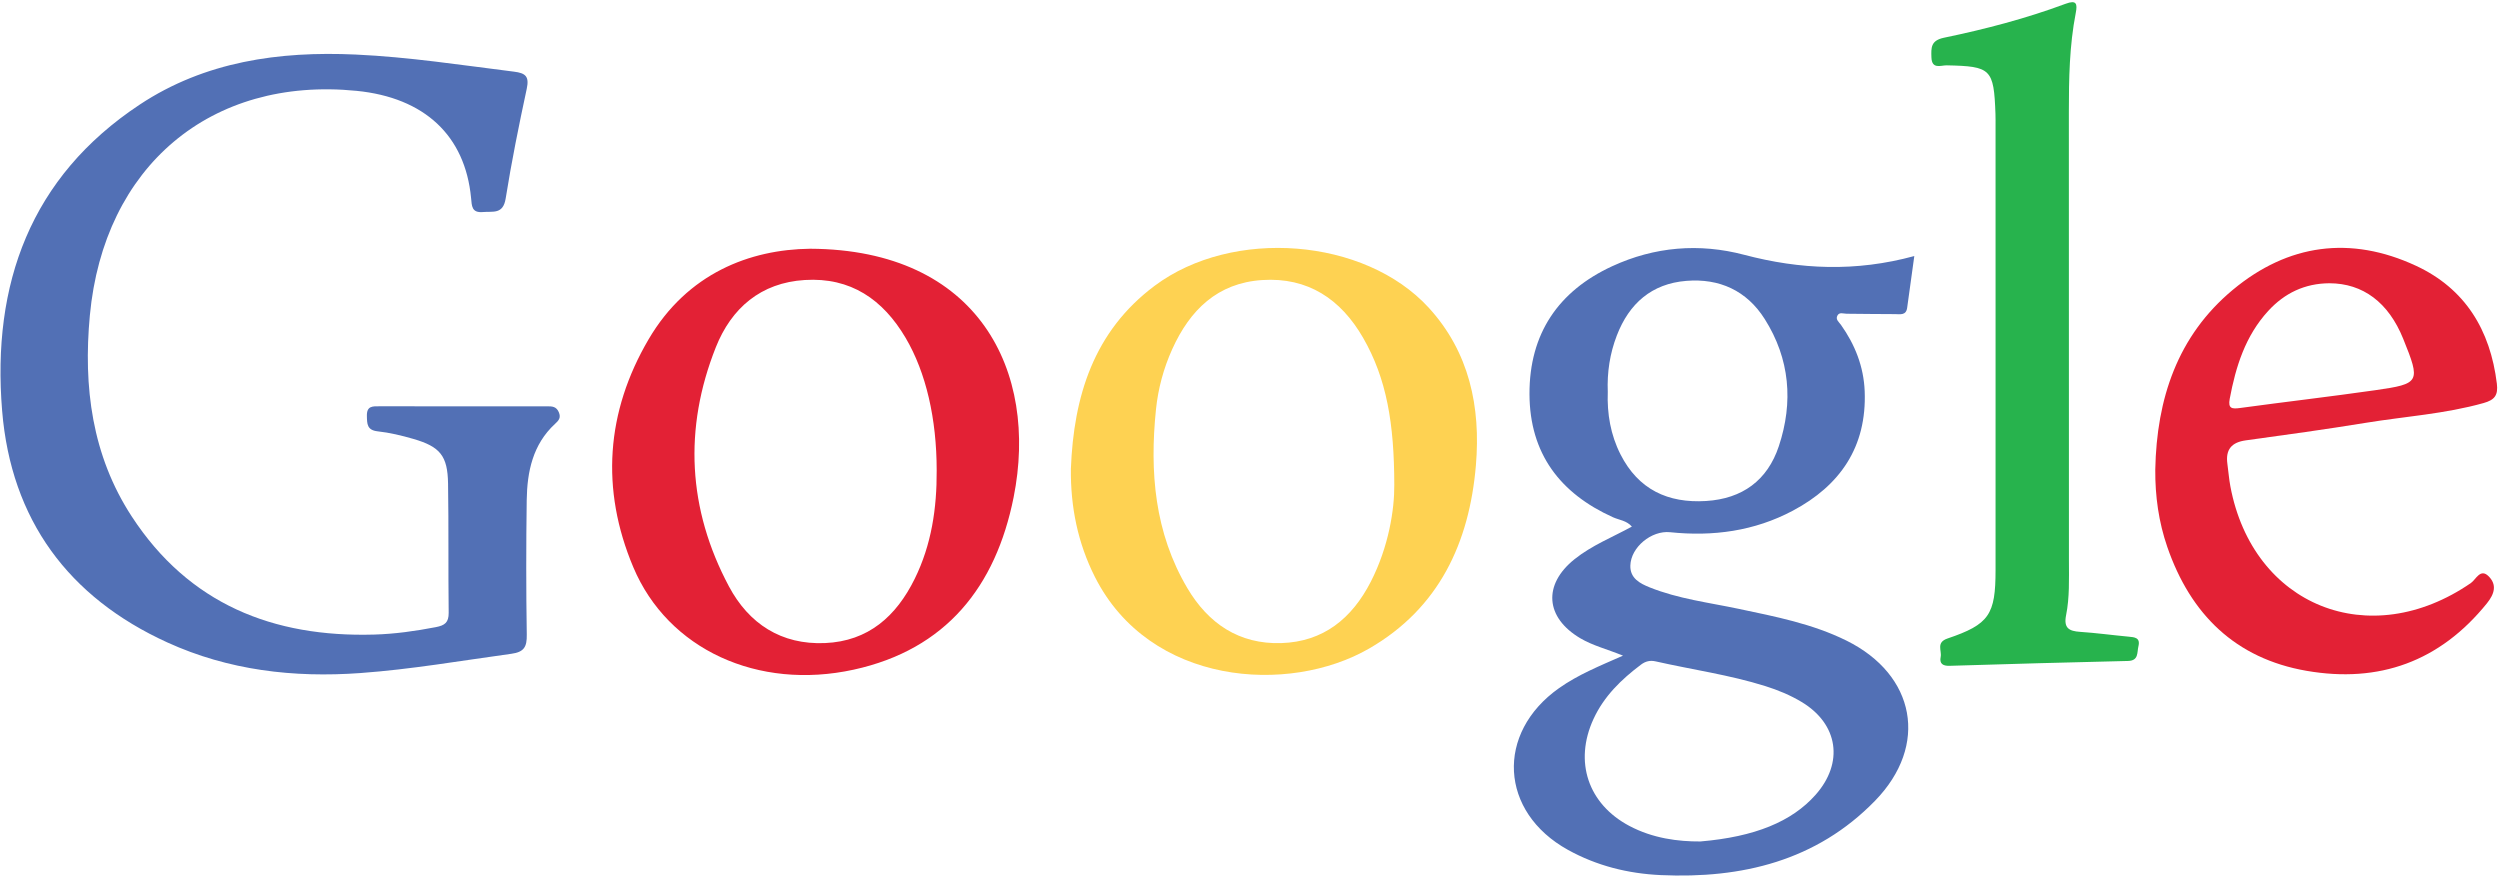
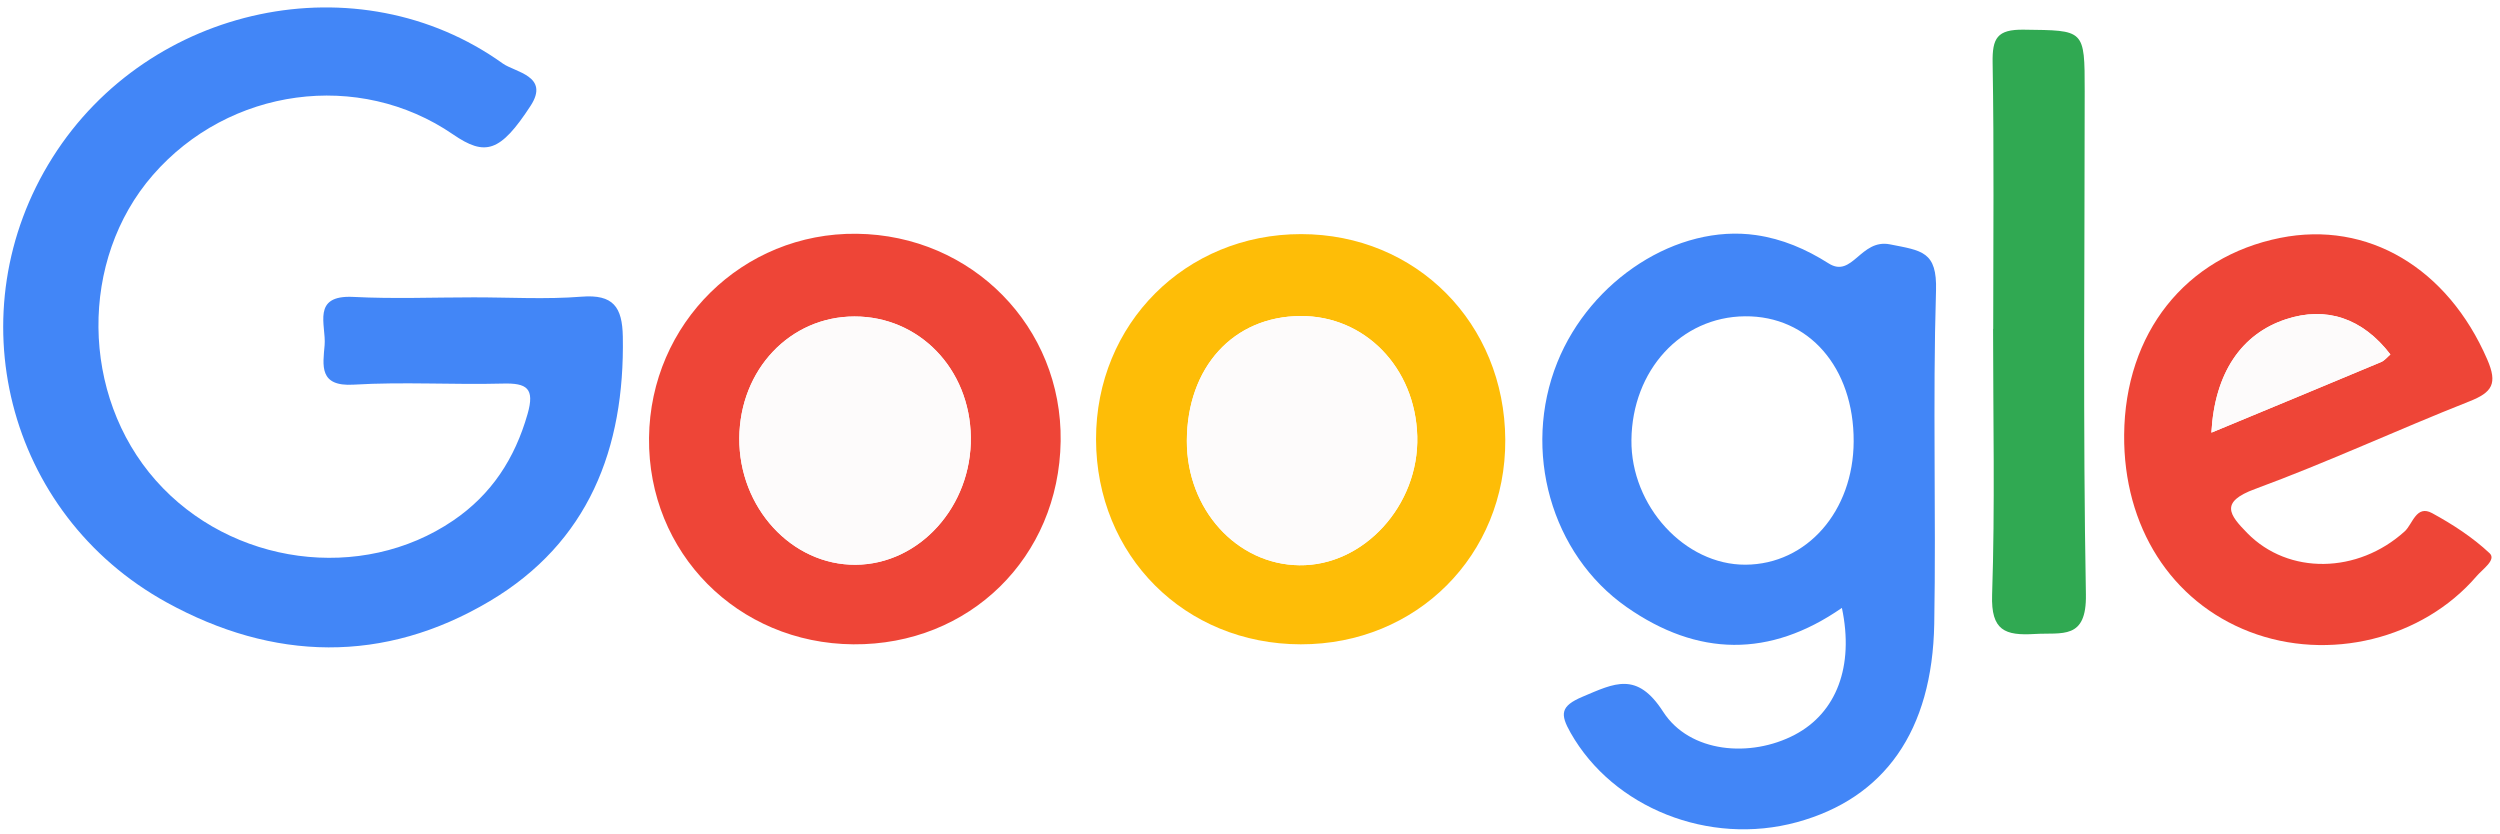
- <svg xmlns="http://www.w3.org/2000/svg" width="208px" height="73px" viewBox="0 0 208 73" version="1.1">
+ <svg xmlns="http://www.w3.org/2000/svg" width="180px" height="60px" viewBox="0 0 180 60" version="1.1">
  <defs />
  <g id="Page-1" stroke="none" stroke-width="1" fill="none" fill-rule="evenodd">
-     <g id="About---Desktop" transform="translate(-225, -929)">
-       <g id="Imported-Layers-+-Imported-Layers-+-Imported-Layers" transform="translate(225, 929)">
-         <g id="Imported-Layers">
-           <path d="M135.034,54.55 C133.699,54.005 132.524,53.72 131.48,53.102 C128.567,51.379 128.361,48.644 130.998,46.528 C132.436,45.374 134.151,44.7 135.772,43.813 C135.331,43.305 134.716,43.269 134.203,43.037 C129.801,41.052 127.27,37.74 127.253,32.789 C127.236,27.769 129.654,24.216 134.138,22.148 C137.662,20.524 141.377,20.213 145.123,21.201 C149.769,22.427 154.396,22.633 159.27,21.303 C159.065,22.793 158.87,24.205 158.674,25.618 C158.583,26.267 158.072,26.135 157.667,26.135 C156.322,26.137 154.977,26.111 153.632,26.103 C153.365,26.101 153.028,25.941 152.865,26.27 C152.706,26.59 153.008,26.803 153.165,27.024 C154.342,28.679 155.061,30.511 155.142,32.548 C155.325,37.18 153.098,40.399 149.16,42.491 C145.967,44.188 142.519,44.653 138.948,44.28 C137.408,44.119 135.688,45.522 135.645,47.053 C135.616,48.113 136.435,48.541 137.254,48.87 C139.637,49.826 142.179,50.132 144.666,50.657 C147.723,51.303 150.795,51.898 153.627,53.299 C159.373,56.142 160.498,62.009 156,66.628 C151.127,71.632 144.91,73.114 138.174,72.808 C135.465,72.685 132.857,72.04 130.45,70.707 C124.767,67.56 124.412,60.992 129.717,57.249 C131.301,56.131 133.082,55.408 135.034,54.55 L135.034,54.55 Z M141.471,70.01 C146.021,69.624 149.08,68.35 151.046,66.14 C153.426,63.467 152.948,60.244 149.903,58.409 C148.948,57.834 147.925,57.413 146.871,57.082 C143.885,56.145 140.785,55.716 137.744,55.026 C137.293,54.924 136.91,55.012 136.531,55.297 C134.894,56.528 133.45,57.926 132.575,59.828 C130.945,63.376 132.128,66.886 135.547,68.708 C137.518,69.758 139.64,70.021 141.471,70.01 L141.471,70.01 Z M133.767,32.603 C133.7,34.426 134.002,36.183 134.827,37.808 C136.312,40.731 138.776,41.881 141.949,41.683 C144.955,41.495 147.051,39.975 147.998,37.127 C149.219,33.458 148.919,29.854 146.825,26.544 C145.326,24.174 143.053,23.145 140.302,23.368 C137.429,23.6 135.549,25.24 134.52,27.912 C133.938,29.42 133.702,30.99 133.767,32.603 L133.767,32.603 Z" id="Fill-1" fill="#5270B5" />
-           <path d="M38.492,33.806 C40.847,33.806 43.202,33.807 45.557,33.805 C45.954,33.805 46.289,33.828 46.49,34.289 C46.695,34.76 46.482,34.987 46.175,35.269 C44.327,36.977 43.857,39.236 43.823,41.611 C43.771,45.341 43.769,49.073 43.828,52.803 C43.844,53.811 43.612,54.248 42.553,54.394 C38.366,54.968 34.201,55.693 29.98,55.998 C24.427,56.4 19.019,55.774 13.921,53.45 C5.697,49.701 0.922,43.244 0.177,34.175 C-0.688,23.645 2.529,14.722 11.625,8.703 C17.052,5.111 23.222,4.248 29.587,4.538 C34.006,4.739 38.379,5.415 42.764,5.962 C43.732,6.083 44.047,6.356 43.824,7.392 C43.173,10.419 42.559,13.458 42.072,16.515 C41.858,17.857 41.012,17.57 40.184,17.642 C39.244,17.724 39.257,17.15 39.193,16.47 C38.699,11.276 35.315,8.123 29.672,7.559 C17.536,6.346 8.636,13.834 7.476,26.24 C6.921,32.18 7.646,37.89 10.963,42.972 C15.717,50.256 22.72,53.035 31.119,52.797 C32.849,52.748 34.561,52.506 36.265,52.177 C37.003,52.034 37.339,51.797 37.33,50.979 C37.286,47.394 37.336,43.808 37.278,40.223 C37.241,37.921 36.615,37.161 34.385,36.516 C33.419,36.236 32.427,35.996 31.43,35.888 C30.526,35.789 30.539,35.267 30.525,34.589 C30.508,33.759 31.019,33.802 31.571,33.803 C33.878,33.809 36.185,33.806 38.492,33.806" id="Fill-2" fill="#5270B5" />
-           <path d="M67.407,20.695 C81.43,20.759 86.422,30.912 84.334,41.37 C82.848,48.812 78.708,54.036 71.03,55.715 C63.06,57.458 55.574,54.034 52.691,47.192 C49.962,40.715 50.418,34.266 53.967,28.225 C57.193,22.732 62.403,20.751 67.407,20.695 L67.407,20.695 Z M77.932,39.145 C77.932,34.839 77.046,30.992 75.352,28.117 C73.464,24.913 70.778,23.06 66.96,23.296 C63.294,23.522 60.85,25.635 59.554,28.899 C56.874,35.652 57.224,42.367 60.645,48.784 C62.305,51.898 65.004,53.66 68.645,53.503 C72.246,53.349 74.569,51.271 76.102,48.161 C77.501,45.326 77.949,42.28 77.932,39.145 L77.932,39.145 Z" id="Fill-3" fill="#E32135" />
-           <path d="M89.097,39.008 C89.33,32.962 91,27.563 96.069,23.776 C102.558,18.928 113.545,19.785 118.871,25.602 C122.252,29.296 123.204,33.86 122.796,38.703 C122.251,45.168 119.721,50.603 113.92,53.954 C107.22,57.824 95.652,57.028 91.094,47.996 C89.671,45.175 89.065,42.173 89.097,39.008 L89.097,39.008 Z M116.005,40.329 C115.999,35.244 115.37,31.501 113.41,28.104 C111.552,24.883 108.815,23.051 105.011,23.3 C101.295,23.543 99.004,25.79 97.531,29.048 C96.81,30.644 96.356,32.327 96.177,34.066 C95.643,39.269 96.063,44.325 98.79,48.936 C100.537,51.889 103.103,53.613 106.598,53.506 C110.11,53.397 112.482,51.457 114.052,48.396 C115.544,45.485 116.025,42.36 116.005,40.329 L116.005,40.329 Z" id="Fill-4" fill="#FED252" />
-           <path d="M179.319,39.065 C179.433,33.191 181.156,27.954 185.77,24.114 C190.372,20.285 195.574,19.585 201.013,22.114 C205.101,24.016 207.196,27.452 207.739,31.924 C207.856,32.895 207.546,33.276 206.634,33.533 C203.423,34.438 200.102,34.644 196.835,35.178 C193.515,35.721 190.182,36.181 186.849,36.638 C185.66,36.802 185.153,37.405 185.319,38.598 C185.406,39.221 185.451,39.852 185.568,40.47 C187.442,50.428 197.15,54.312 205.579,48.507 C205.993,48.222 206.36,47.264 207.042,47.935 C207.763,48.643 207.548,49.409 206.91,50.199 C202.99,55.05 197.929,56.859 191.9,55.812 C185.993,54.785 182.256,51.123 180.318,45.504 C179.602,43.429 179.302,41.272 179.319,39.065 L179.319,39.065 Z M193.797,23.567 C191.766,23.58 190.079,24.381 188.712,25.873 C186.817,27.94 186.014,30.497 185.511,33.19 C185.358,34.009 185.715,34.035 186.377,33.945 C190.125,33.433 193.884,33.001 197.629,32.464 C201.36,31.93 201.405,31.797 199.945,28.183 C198.727,25.166 196.598,23.569 193.797,23.567 L193.797,23.567 Z" id="Fill-5" fill="#E32135" />
-           <path d="M166.031,28.531 C166.031,22.522 166.031,16.513 166.03,10.505 C166.03,10.165 166.035,9.826 166.023,9.487 C165.889,5.726 165.661,5.513 161.967,5.437 C161.487,5.428 160.729,5.796 160.695,4.778 C160.667,3.97 160.635,3.368 161.743,3.138 C165.175,2.426 168.572,1.539 171.866,0.312 C172.766,-0.023 172.851,0.313 172.703,1.076 C172.173,3.8 172.128,6.559 172.129,9.323 C172.135,21.777 172.129,34.231 172.135,46.685 C172.136,48.188 172.195,49.702 171.9,51.176 C171.683,52.255 172.136,52.508 173.062,52.57 C174.404,52.659 175.739,52.844 177.078,52.968 C177.592,53.016 178.096,53.039 177.916,53.775 C177.79,54.289 177.955,54.972 177.043,54.992 C172.094,55.104 167.147,55.246 162.199,55.396 C161.632,55.413 161.351,55.207 161.464,54.655 C161.572,54.128 161.059,53.452 162.035,53.122 C165.505,51.947 166.03,51.14 166.03,47.43 C166.031,41.13 166.031,34.831 166.031,28.531" id="Fill-6" fill="#27B34D" />
-         </g>
-       </g>
+     <g id="Imported-Layers">
+       <path d="M34.11,21.409 C36.698,21.407 39.299,21.565 41.872,21.361 C44.159,21.179 44.805,22.108 44.843,24.236 C44.989,32.303 42.373,39.056 35.266,43.279 C27.637,47.812 19.673,47.603 11.99,43.369 C0.425,36.995 -3.212,22.41 3.79,11.329 C10.742,0.325 25.802,-2.873 36.198,4.571 C37.08,5.203 39.602,5.468 38.204,7.616 C36.02,10.968 34.943,11.272 32.619,9.677 C25.841,5.027 16.498,6.293 11.003,12.607 C5.701,18.7 5.796,28.459 11.216,34.589 C16.63,40.712 26.042,41.968 32.638,37.473 C35.4,35.591 37.067,33.016 37.985,29.808 C38.515,27.953 37.937,27.572 36.209,27.617 C32.627,27.712 29.031,27.481 25.46,27.695 C22.94,27.846 23.251,26.305 23.373,24.845 C23.493,23.406 22.397,21.22 25.449,21.378 C28.329,21.526 31.222,21.41 34.11,21.409" id="Fill-1" fill="#4286F7" />
+       <path d="M132.616,43.768 C127.421,47.373 122.227,47.28 117.12,43.712 C111.675,39.909 109.575,32.434 112.125,26.095 C114.523,20.135 120.776,16.106 126.438,16.928 C128.321,17.201 130.025,17.926 131.665,18.967 C133.374,20.051 133.959,17.174 136.079,17.594 C138.37,18.049 139.478,18.091 139.393,20.927 C139.151,28.913 139.404,36.913 139.266,44.904 C139.132,52.649 135.671,57.479 129.376,59.198 C123.041,60.927 116.144,58.162 113.083,52.761 C112.322,51.419 112.341,50.842 113.942,50.165 C116.242,49.193 117.86,48.316 119.746,51.245 C121.657,54.212 126.04,54.578 129.226,52.902 C132.22,51.326 133.507,47.983 132.616,43.768 L132.616,43.768 Z M133.464,31.783 C133.484,26.466 130.237,22.73 125.633,22.773 C121.034,22.817 117.513,26.657 117.463,31.684 C117.416,36.434 121.306,40.682 125.679,40.658 C130.093,40.633 133.444,36.811 133.464,31.783 L133.464,31.783 Z" id="Fill-2" fill="#4286F7" />
+       <path d="M61.44,46.391 C53.108,46.327 46.643,39.795 46.73,31.529 C46.817,23.281 53.478,16.733 61.684,16.831 C69.988,16.929 76.487,23.54 76.367,31.768 C76.245,40.139 69.796,46.456 61.44,46.391 L61.44,46.391 Z M61.519,22.787 C56.884,22.792 53.264,26.617 53.23,31.547 C53.195,36.548 57.002,40.693 61.603,40.662 C66.203,40.632 69.969,36.457 69.899,31.466 C69.829,26.558 66.183,22.781 61.519,22.787 L61.519,22.787 Z" id="Fill-3" fill="#EE4537" />
+       <path d="M152.939,31.31 C152.999,23.983 157.343,18.499 164.17,17.129 C170.494,15.861 176.236,19.318 179.081,25.878 C179.84,27.626 179.443,28.248 177.798,28.898 C172.63,30.941 167.576,33.289 162.364,35.207 C159.806,36.148 160.506,37.058 161.803,38.381 C164.771,41.409 169.762,41.318 173.138,38.258 C173.713,37.736 173.969,36.321 175.118,36.949 C176.591,37.753 178.04,38.693 179.255,39.836 C179.753,40.305 178.747,40.981 178.327,41.47 C174.416,46.027 167.652,47.675 161.972,45.488 C156.322,43.312 152.884,37.916 152.939,31.31 L152.939,31.31 Z M159.22,31.151 C163.423,29.407 167.435,27.747 171.438,26.068 C171.694,25.961 171.887,25.706 172.109,25.521 C170.102,22.904 167.485,22.03 164.582,22.988 C161.388,24.041 159.454,26.846 159.22,31.151 L159.22,31.151 Z" id="Fill-4" fill="#EE4537" />
+       <path d="M108.38,31.664 C108.423,39.977 101.999,46.402 93.655,46.391 C85.296,46.379 78.928,40.002 78.915,31.628 C78.903,23.314 85.359,16.853 93.678,16.856 C101.97,16.858 108.337,23.272 108.38,31.664 L108.38,31.664 Z M93.638,22.754 C88.797,22.781 85.465,26.444 85.453,31.751 C85.443,36.667 89.034,40.638 93.546,40.698 C98.187,40.76 102.184,36.385 102.043,31.399 C101.903,26.465 98.27,22.729 93.638,22.754 L93.638,22.754 Z" id="Fill-5" fill="#FEBD07" />
+       <path d="M143.511,23.677 C143.511,17.293 143.578,10.907 143.469,4.524 C143.438,2.753 143.784,2.111 145.709,2.137 C150.095,2.195 150.098,2.077 150.098,6.577 C150.099,18.65 149.967,30.726 150.185,42.796 C150.245,46.097 148.471,45.529 146.504,45.647 C144.368,45.774 143.345,45.413 143.432,42.829 C143.645,36.451 143.502,30.062 143.502,23.677 L143.511,23.677" id="Fill-6" fill="#30A952" />
+       <path d="M61.519,22.787 C66.183,22.781 69.829,26.558 69.899,31.466 C69.969,36.457 66.203,40.632 61.603,40.662 C57.002,40.693 53.195,36.548 53.23,31.547 C53.264,26.617 56.884,22.792 61.519,22.787" id="Fill-7" fill="#FDFBFB" />
+       <path d="M159.22,31.151 C159.454,26.846 161.388,24.041 164.582,22.988 C167.485,22.03 170.102,22.904 172.109,25.521 C171.887,25.706 171.694,25.961 171.438,26.068 C167.435,27.747 163.423,29.407 159.22,31.151" id="Fill-8" fill="#FDFBFB" />
+       <path d="M93.638,22.754 C98.27,22.729 101.903,26.465 102.043,31.399 C102.184,36.385 98.187,40.76 93.546,40.698 C89.034,40.638 85.443,36.667 85.453,31.751 C85.465,26.444 88.797,22.781 93.638,22.754" id="Fill-9" fill="#FDFBFB" />
    </g>
  </g>
</svg>
